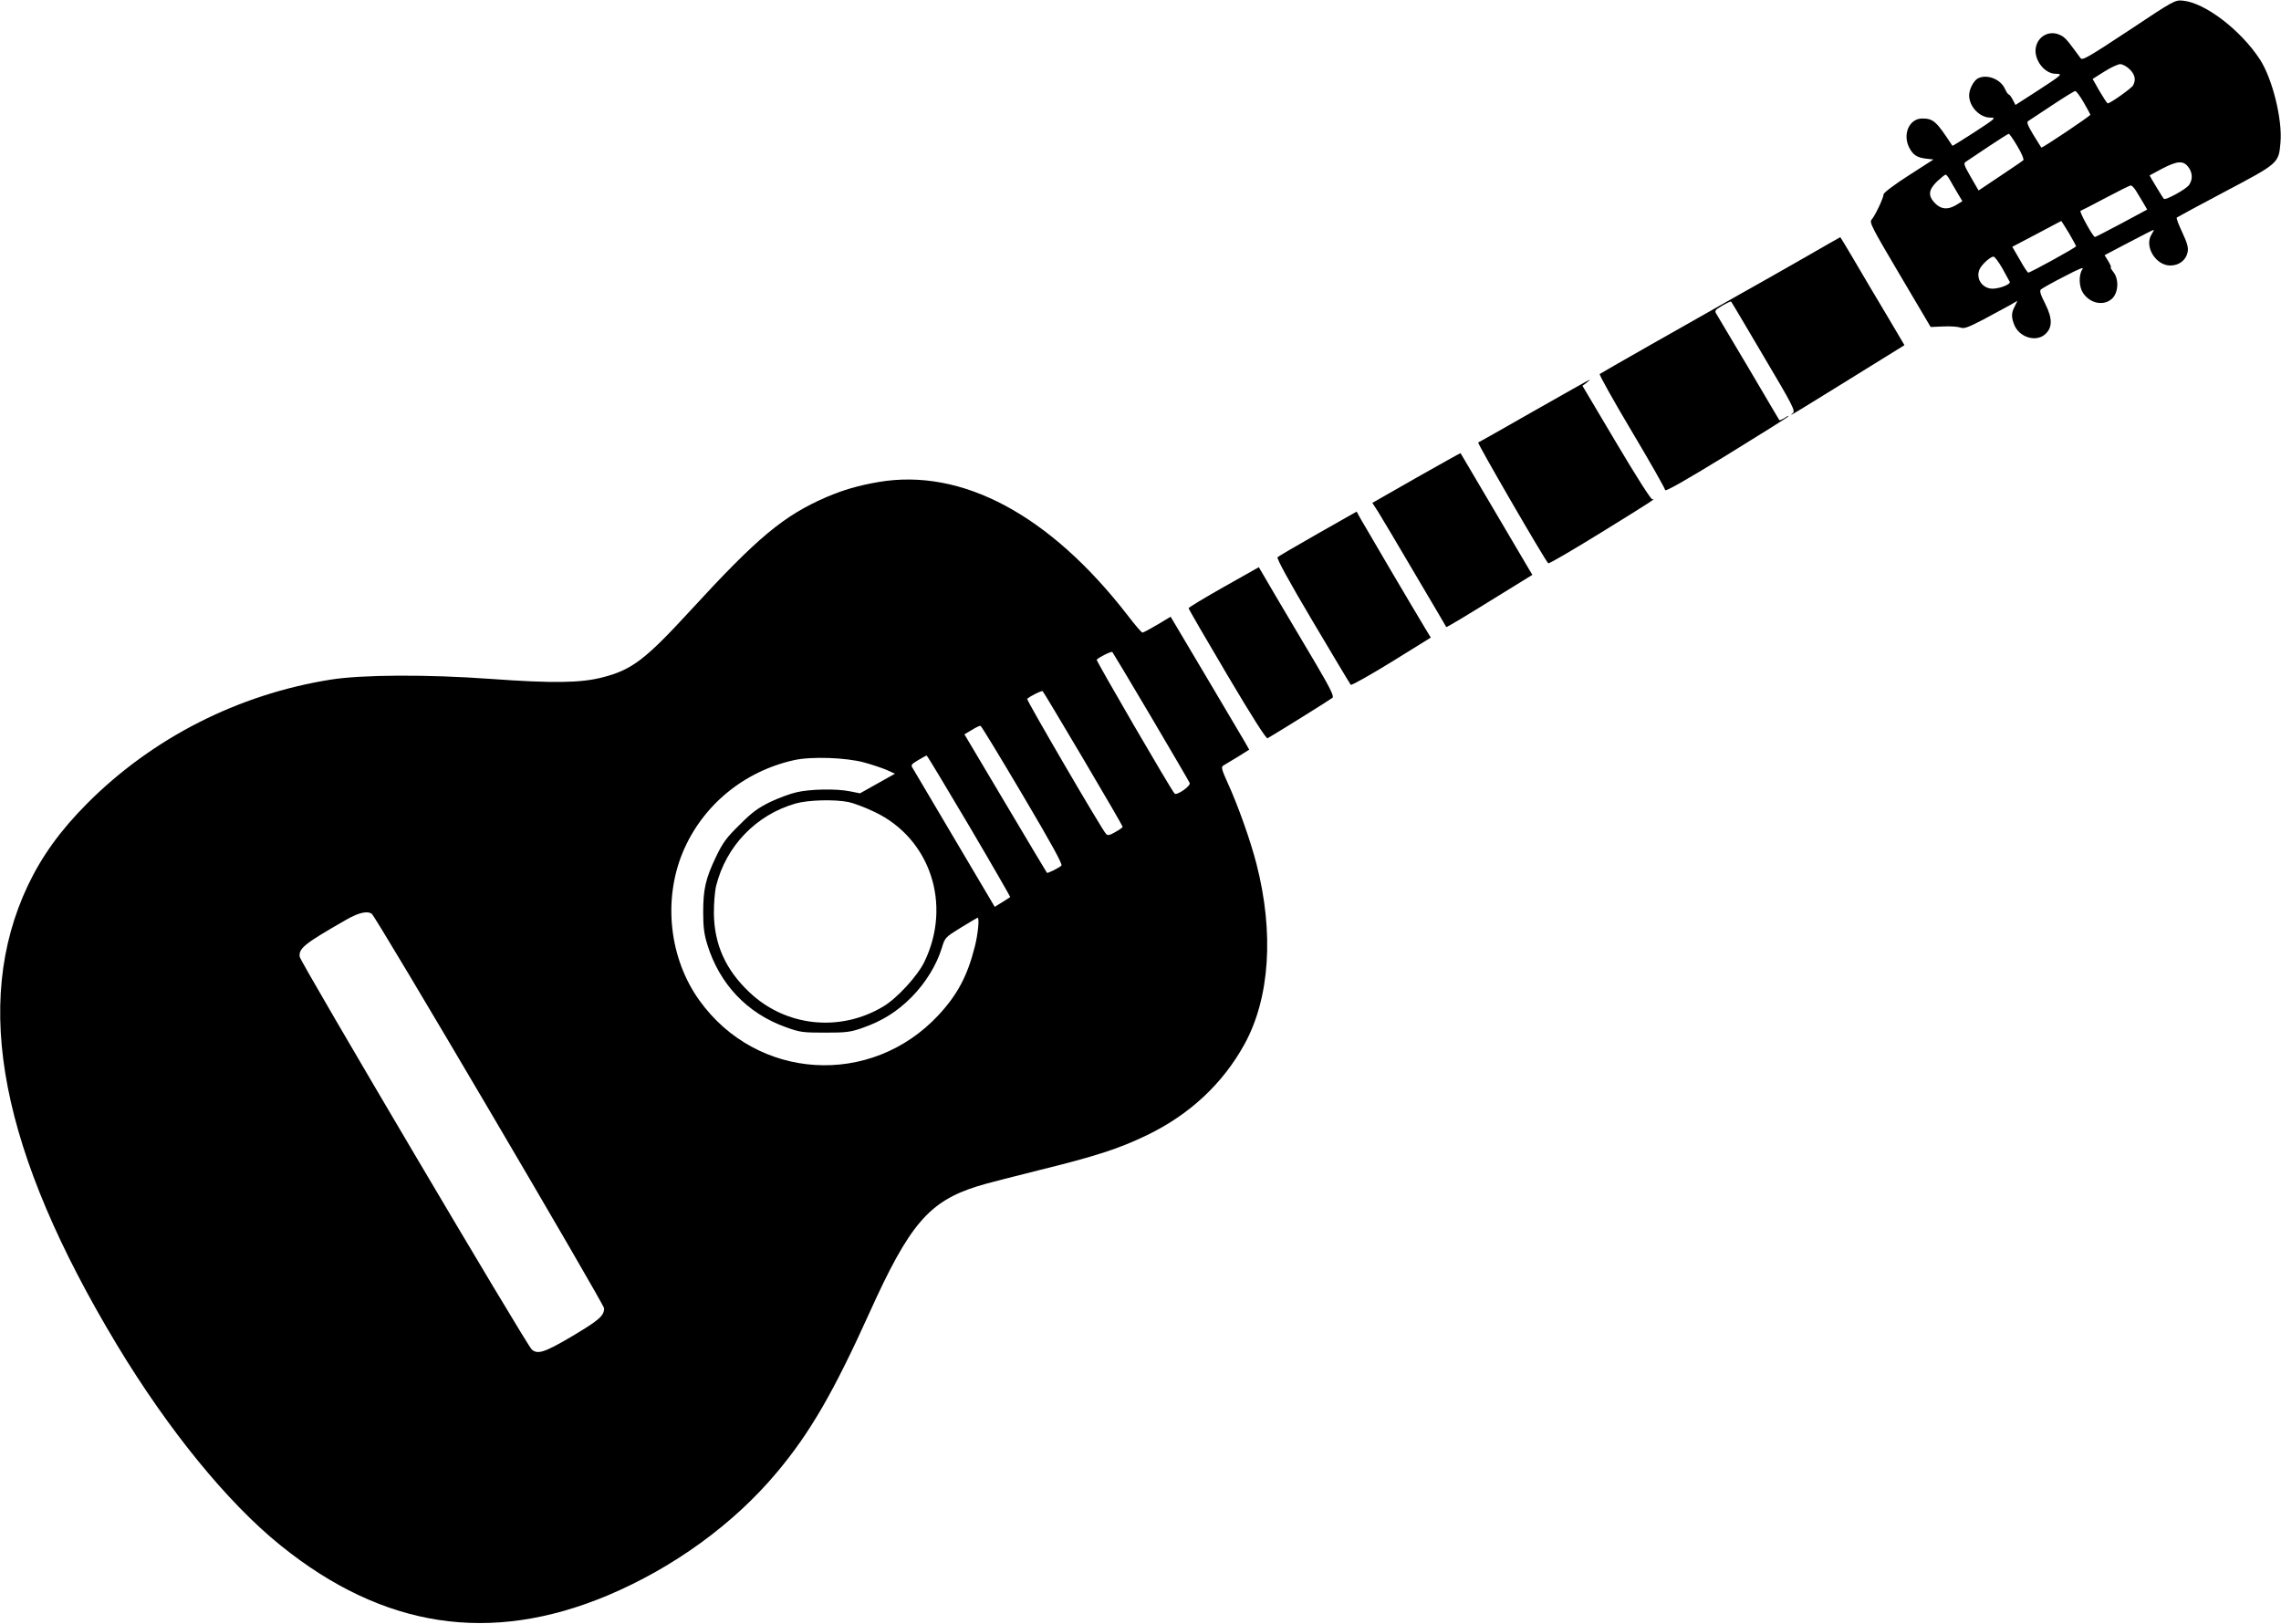
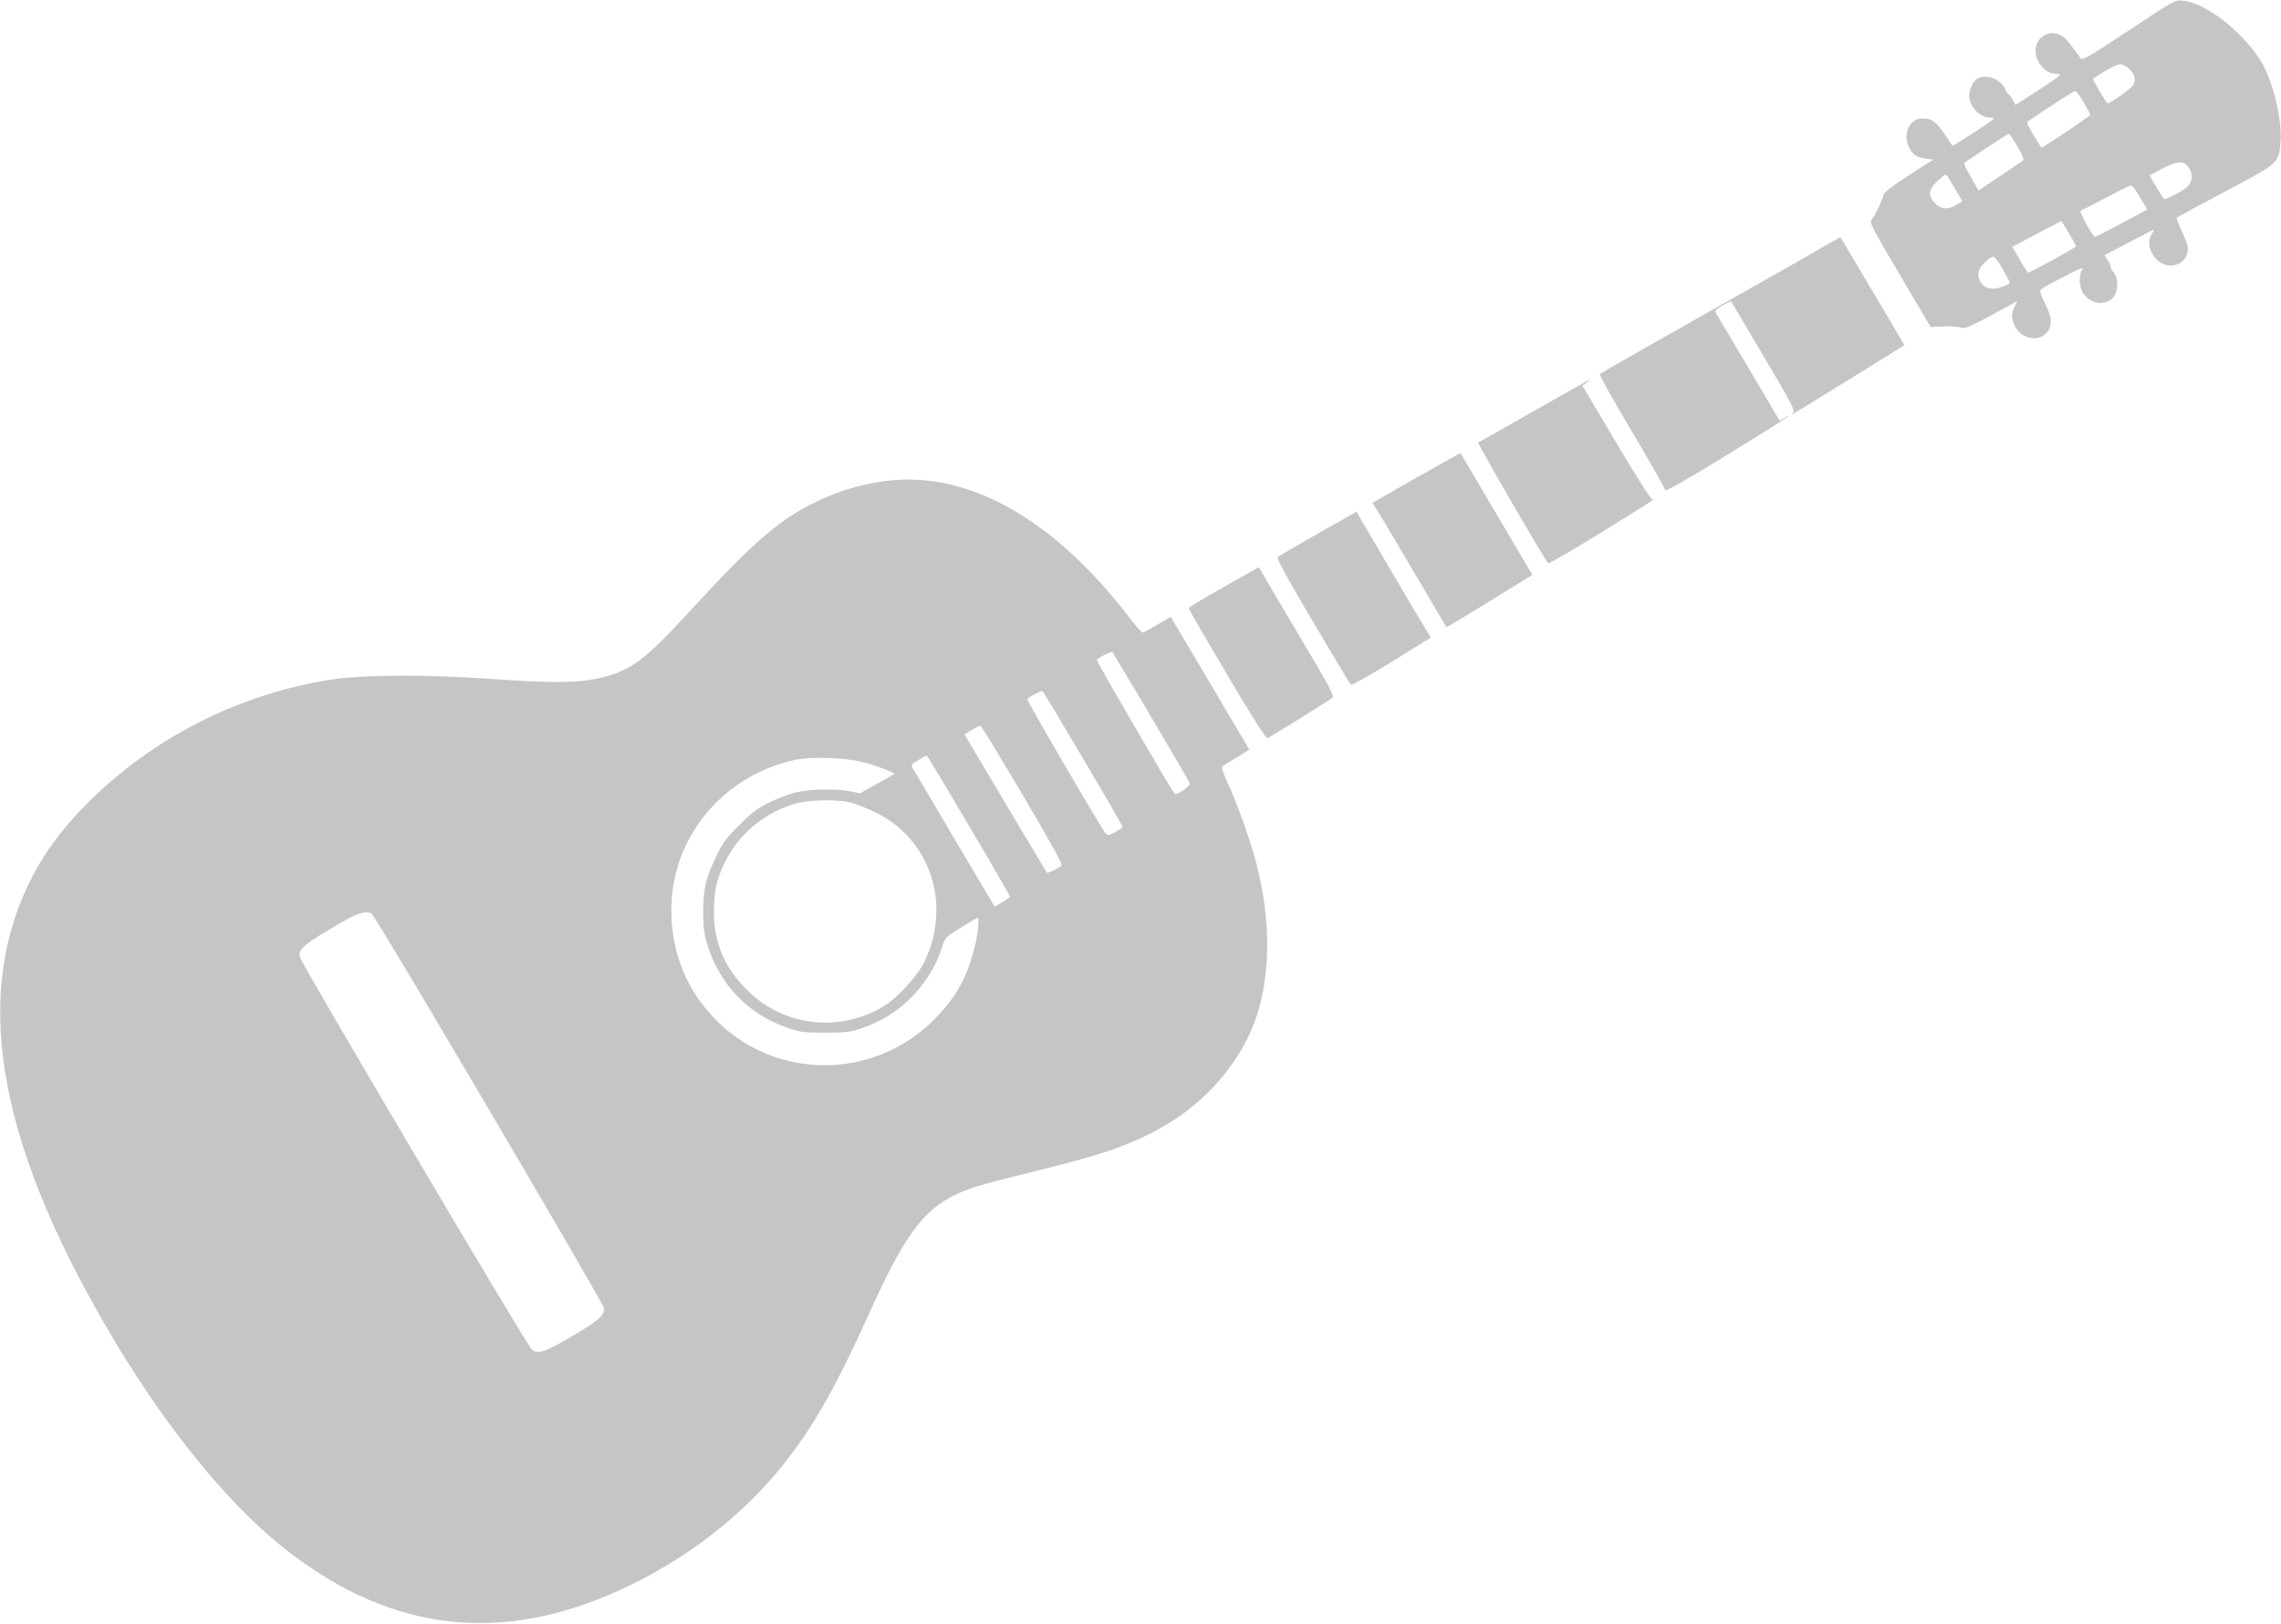
<svg xmlns="http://www.w3.org/2000/svg" version="1.0" width="1280pt" height="911pt" viewBox="0 0 1280 911" preserveAspectRatio="xMidYMid meet">
-   <g transform="translate(0,911) scale(0.1,-0.1)" fill="#000000" stroke="none">
+   <g transform="translate(0,911) scale(0.1,-0.1)" fill="#c5c5c5" stroke="none">
    <path d="M11946 8939 c-229 -151 -261 -170 -271 -155 -7 9 -21 28 -31 42 -48 65 -59 77 -89 90 -58 24 -119 -10 -131 -73 -12 -66 47 -146 110 -147 44 -1 43 -2 -106 -99 l-118 -76 -15 29 c-9 17 -19 30 -23 30 -4 0 -13 14 -21 31 -24 55 -102 85 -152 59 -24 -13 -49 -61 -49 -95 0 -63 59 -125 119 -125 34 0 30 -4 -88 -81 -68 -44 -124 -79 -125 -77 -89 136 -106 153 -169 153 -73 0 -112 -88 -73 -164 21 -40 43 -55 92 -61 l44 -5 -140 -90 c-77 -49 -140 -97 -140 -105 0 -20 -48 -121 -67 -142 -14 -16 -1 -41 158 -310 l173 -293 71 3 c38 2 81 -1 95 -6 21 -8 41 -1 130 45 58 31 124 67 148 80 l43 25 -15 -31 c-20 -37 -20 -62 -2 -106 29 -68 120 -96 171 -52 43 37 44 88 2 172 -27 53 -33 73 -24 81 7 6 65 39 130 72 90 47 114 56 102 40 -21 -31 -19 -97 4 -132 41 -61 119 -75 165 -30 34 35 37 108 5 148 -11 14 -18 26 -14 26 4 0 -3 15 -14 34 l-21 34 135 71 c74 39 137 71 140 71 3 0 -2 -11 -11 -25 -43 -66 22 -175 105 -175 49 0 88 30 97 75 5 27 -2 50 -30 111 -20 42 -34 79 -31 83 4 3 127 70 273 147 299 158 299 158 309 273 12 129 -45 359 -115 467 -107 164 -306 317 -430 330 -47 5 -49 4 -306 -167z m5 -218 c30 -30 36 -59 19 -90 -8 -16 -128 -101 -142 -101 -4 0 -24 31 -46 68 l-39 69 65 41 c36 23 77 42 90 42 13 0 37 -13 53 -29z m-258 -186 c20 -35 37 -66 37 -69 0 -7 -271 -189 -275 -184 -1 2 -22 34 -45 72 -32 54 -39 71 -28 77 7 5 67 44 133 88 66 44 125 80 130 80 6 1 27 -28 48 -64z m-372 -246 c24 -40 38 -74 33 -78 -5 -5 -64 -45 -130 -89 l-121 -81 -44 76 c-40 70 -42 77 -25 87 9 6 65 43 124 83 59 39 110 72 114 72 4 1 26 -31 49 -70z m958 -115 c25 -32 27 -71 5 -102 -16 -24 -132 -87 -141 -78 -8 8 -82 131 -80 132 1 1 33 18 71 38 83 43 117 46 145 10z m-1338 -72 c8 -15 28 -48 43 -74 l28 -47 -34 -21 c-47 -28 -84 -26 -119 9 -41 42 -38 75 11 123 23 21 44 38 48 38 4 0 14 -12 23 -28z m1048 -67 c12 -19 30 -50 41 -68 l19 -33 -143 -77 c-79 -42 -147 -77 -150 -77 -11 0 -90 144 -81 147 6 2 69 34 140 72 72 38 135 70 142 70 6 1 21 -15 32 -34z m-379 -233 c22 -38 40 -71 40 -74 0 -7 -257 -148 -268 -148 -4 0 -26 33 -48 73 l-42 72 137 72 c75 40 137 73 138 73 1 0 20 -31 43 -68z m-373 -199 c21 -38 39 -71 41 -75 6 -13 -57 -38 -96 -38 -60 0 -98 60 -72 112 14 27 60 68 77 68 6 0 29 -30 50 -67z" />
    <path d="M10115 7658 c-115 -66 -264 -150 -330 -187 -323 -182 -801 -454 -808 -460 -4 -4 77 -149 180 -322 103 -173 187 -321 187 -329 0 -11 114 54 341 193 187 115 345 214 350 220 6 6 -3 3 -18 -7 -16 -10 -30 -16 -32 -14 -1 2 -78 131 -170 288 -93 157 -175 295 -182 306 -13 20 -11 23 32 49 26 15 48 25 49 23 2 -1 84 -140 183 -308 162 -273 179 -306 164 -318 -14 -11 -14 -12 0 -5 9 4 153 93 321 197 l305 189 -104 176 c-58 97 -139 233 -180 304 -41 70 -76 127 -76 126 -1 0 -96 -54 -212 -121z" />
    <path d="M8610 6805 c-168 -96 -309 -176 -315 -178 -7 -3 372 -657 393 -678 4 -4 137 74 296 172 288 178 312 194 288 187 -7 -2 -90 128 -202 317 l-190 320 23 17 c12 10 20 17 17 17 -3 0 -142 -79 -310 -174z" />
    <path d="M7948 6429 l-247 -141 33 -51 c18 -29 111 -185 206 -347 96 -162 175 -297 176 -299 2 -2 111 63 243 145 l240 148 -18 30 c-10 17 -101 171 -201 341 -101 171 -184 311 -184 312 -1 1 -112 -61 -248 -138z" />
    <path d="M4930 6405 c-115 -20 -194 -43 -291 -84 -241 -104 -388 -227 -759 -631 -259 -282 -332 -338 -498 -381 -123 -32 -279 -34 -627 -9 -358 26 -724 24 -900 -4 -520 -83 -999 -327 -1366 -695 -151 -152 -254 -295 -333 -461 -314 -665 -153 -1493 502 -2580 287 -475 619 -883 917 -1123 575 -464 1176 -556 1833 -281 371 156 709 401 953 693 185 221 317 449 519 896 223 494 333 623 605 708 44 14 199 54 345 90 320 79 447 120 605 196 241 116 427 290 549 512 142 259 166 625 67 1010 -34 133 -105 332 -162 456 -30 66 -37 88 -27 95 7 4 43 27 81 49 l67 42 -26 46 c-39 66 -340 575 -381 643 l-34 57 -75 -45 c-41 -24 -78 -44 -83 -44 -5 0 -43 44 -84 98 -436 563 -929 827 -1397 747z m1529 -1317 c116 -197 214 -364 217 -372 7 -17 -74 -73 -85 -59 -24 28 -441 746 -437 751 17 16 82 48 88 43 3 -3 101 -167 217 -363z m-380 -237 c122 -206 221 -377 221 -381 0 -3 -18 -17 -41 -29 -34 -20 -43 -21 -53 -10 -26 29 -447 751 -442 757 17 16 82 48 87 43 4 -3 106 -174 228 -380z m-340 -203 c162 -274 226 -390 217 -396 -18 -15 -77 -44 -81 -40 -2 2 -107 178 -233 390 l-230 387 42 25 c22 14 44 24 48 23 5 -1 111 -176 237 -389z m-300 -174 c128 -217 231 -397 230 -398 -2 -2 -23 -15 -45 -29 l-42 -26 -223 377 c-122 207 -229 387 -236 399 -13 20 -11 23 29 47 24 14 45 26 48 26 3 0 110 -178 239 -396z m-589 357 c41 -11 97 -30 124 -41 l48 -22 -98 -55 -98 -55 -55 11 c-77 16 -225 13 -301 -5 -36 -8 -103 -33 -149 -55 -67 -33 -102 -58 -171 -128 -75 -73 -94 -100 -133 -181 -58 -122 -71 -181 -71 -310 0 -80 5 -123 23 -180 68 -222 224 -387 440 -464 80 -29 95 -31 221 -31 120 0 143 3 211 27 111 39 195 92 275 173 78 79 140 180 169 275 18 59 19 60 108 115 49 30 91 55 93 55 11 0 2 -94 -16 -163 -41 -163 -97 -269 -204 -384 -378 -406 -1020 -367 -1342 84 -168 234 -204 561 -93 829 109 262 341 455 624 518 96 22 293 15 395 -13z m-88 -222 c29 -6 95 -31 147 -56 312 -149 434 -520 278 -841 -39 -80 -153 -204 -230 -250 -243 -146 -549 -114 -753 81 -132 125 -196 267 -198 442 0 56 5 124 13 155 56 223 225 398 446 461 70 20 218 24 297 8z m-2676 -627 c23 -14 1304 -2191 1304 -2214 0 -42 -28 -66 -175 -154 -157 -93 -198 -107 -231 -77 -29 25 -1297 2172 -1302 2203 -7 48 26 74 258 207 71 41 120 53 146 35z" />
    <path d="M7396 6116 c-119 -68 -221 -127 -227 -133 -6 -6 61 -130 197 -359 114 -192 210 -353 214 -357 4 -4 106 53 228 128 l221 137 -28 46 c-66 109 -352 595 -369 626 l-19 35 -217 -123z" />
    <path d="M6867 5816 c-108 -61 -197 -115 -197 -119 0 -5 97 -172 216 -373 139 -235 220 -362 227 -357 90 53 355 219 364 227 10 9 -11 51 -93 191 -59 99 -155 262 -214 361 l-106 181 -197 -111z" />
  </g>
</svg>
